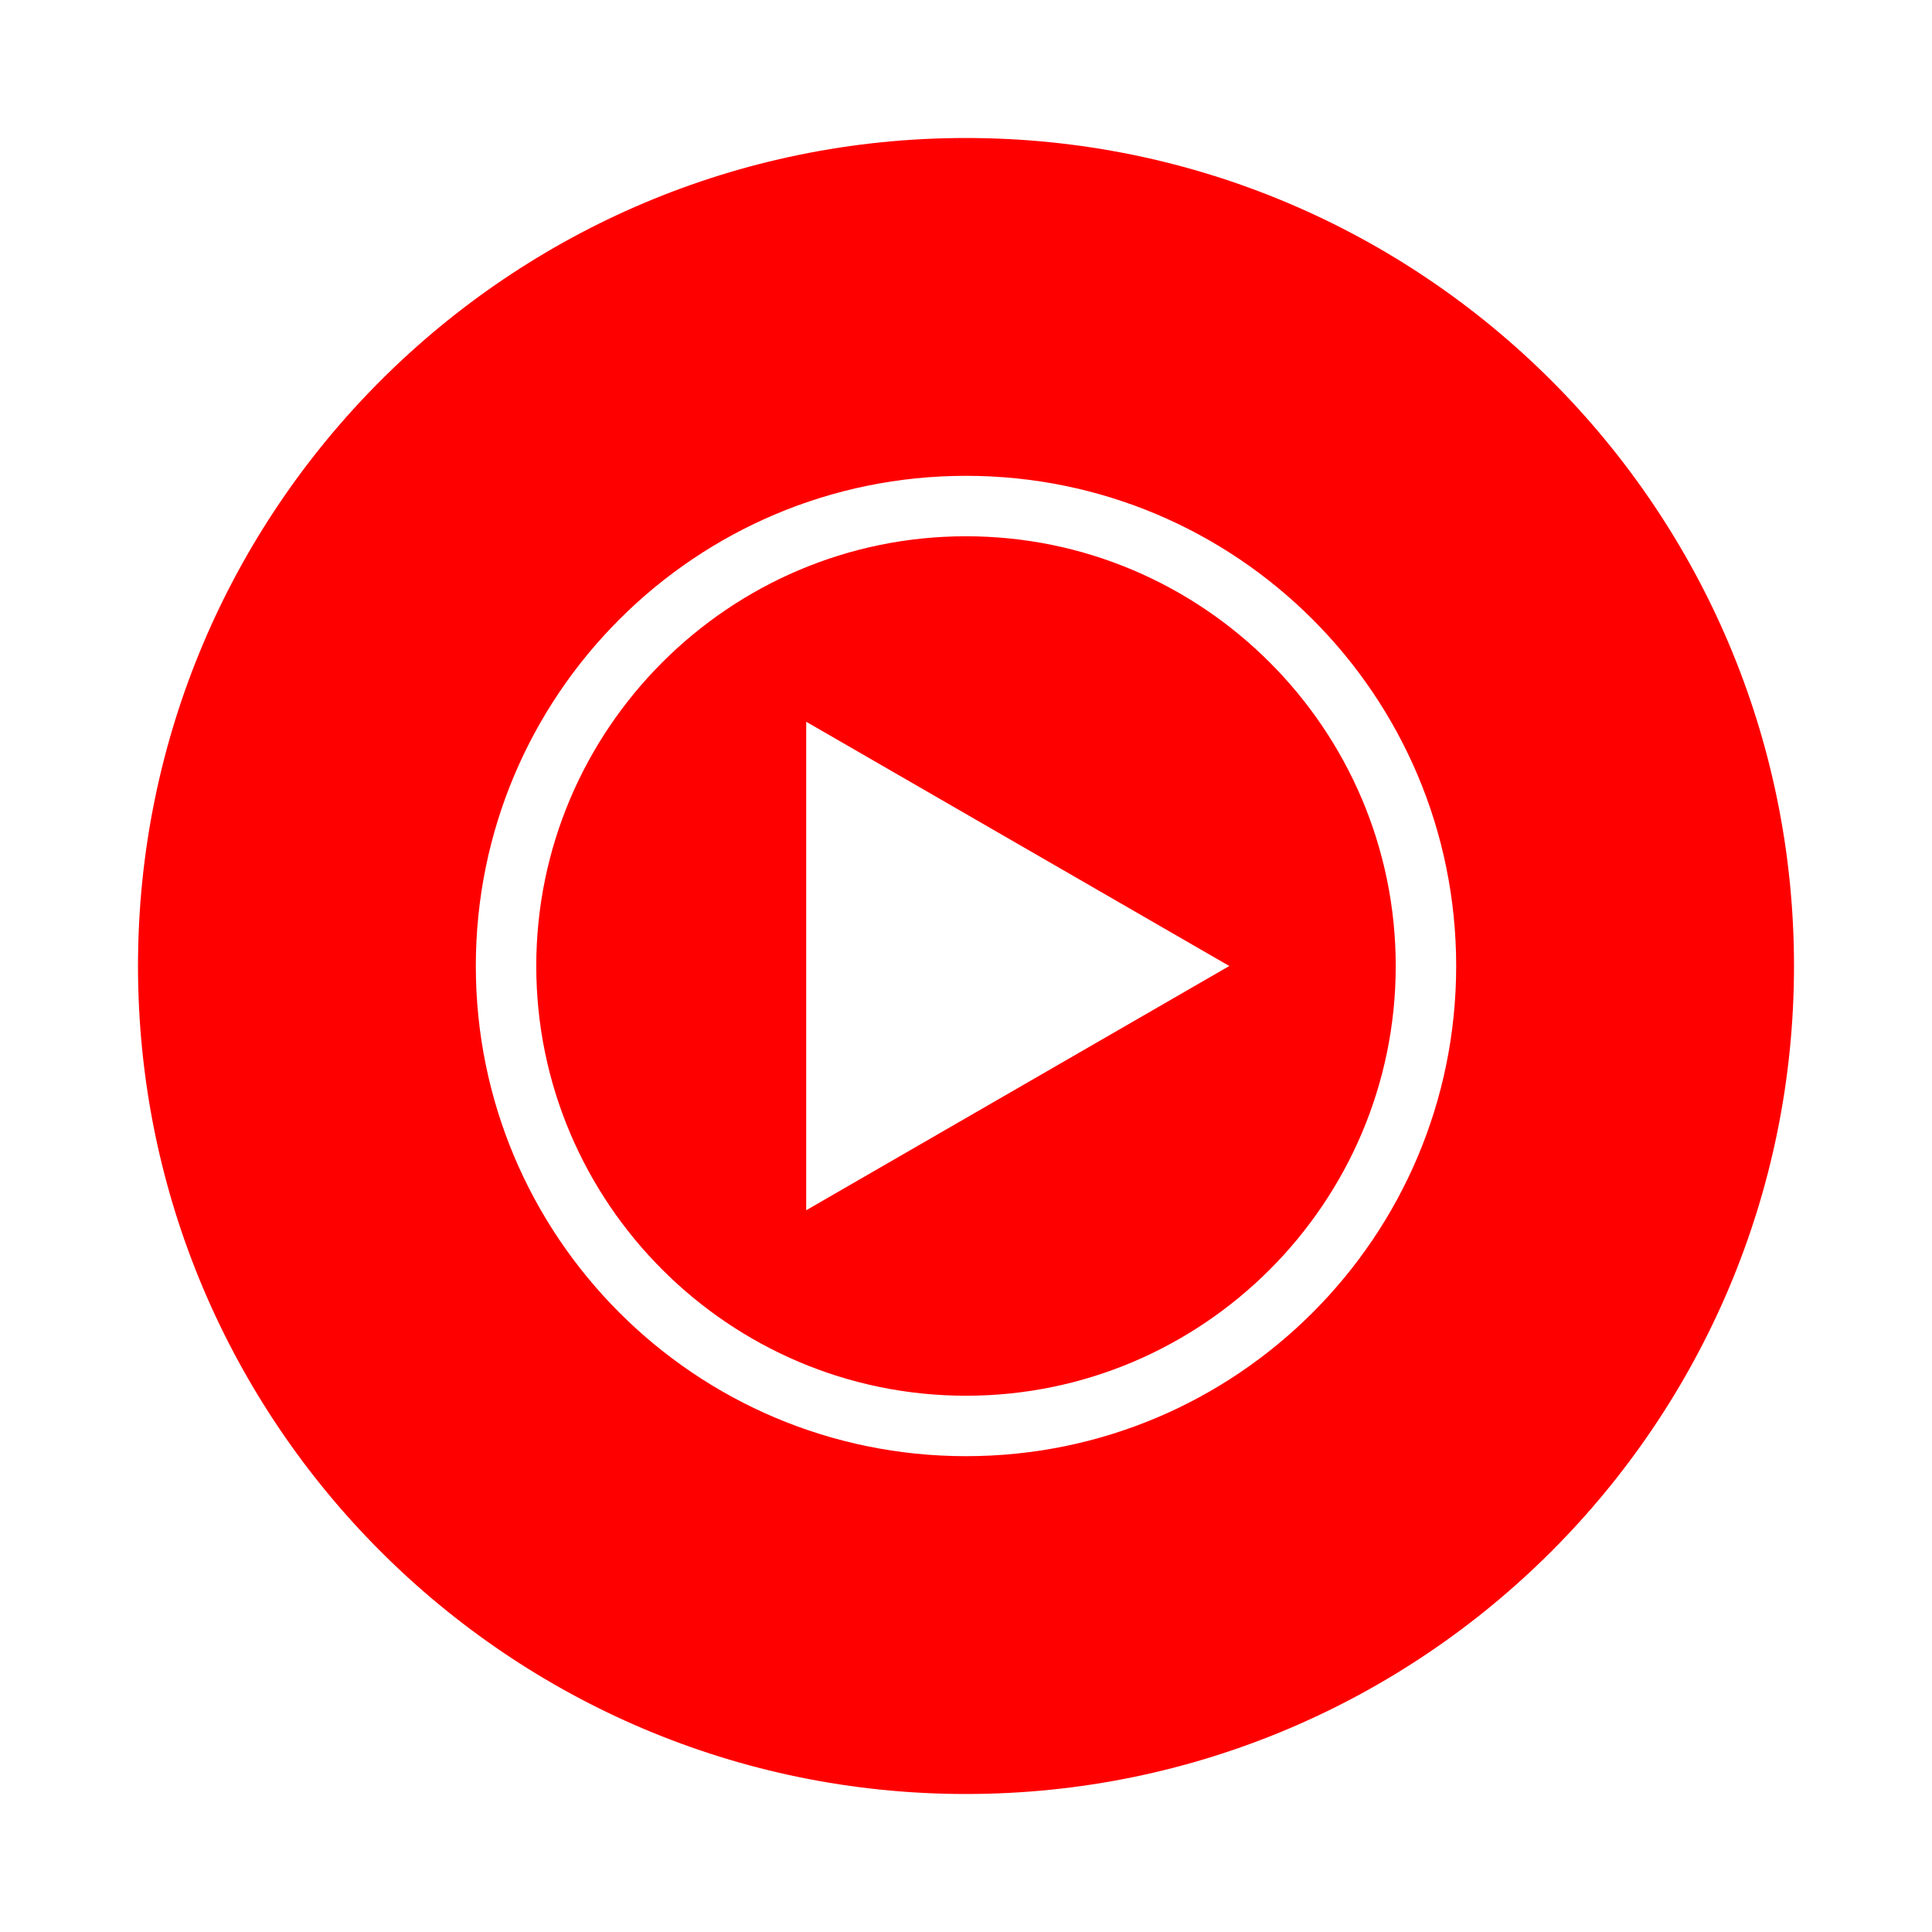
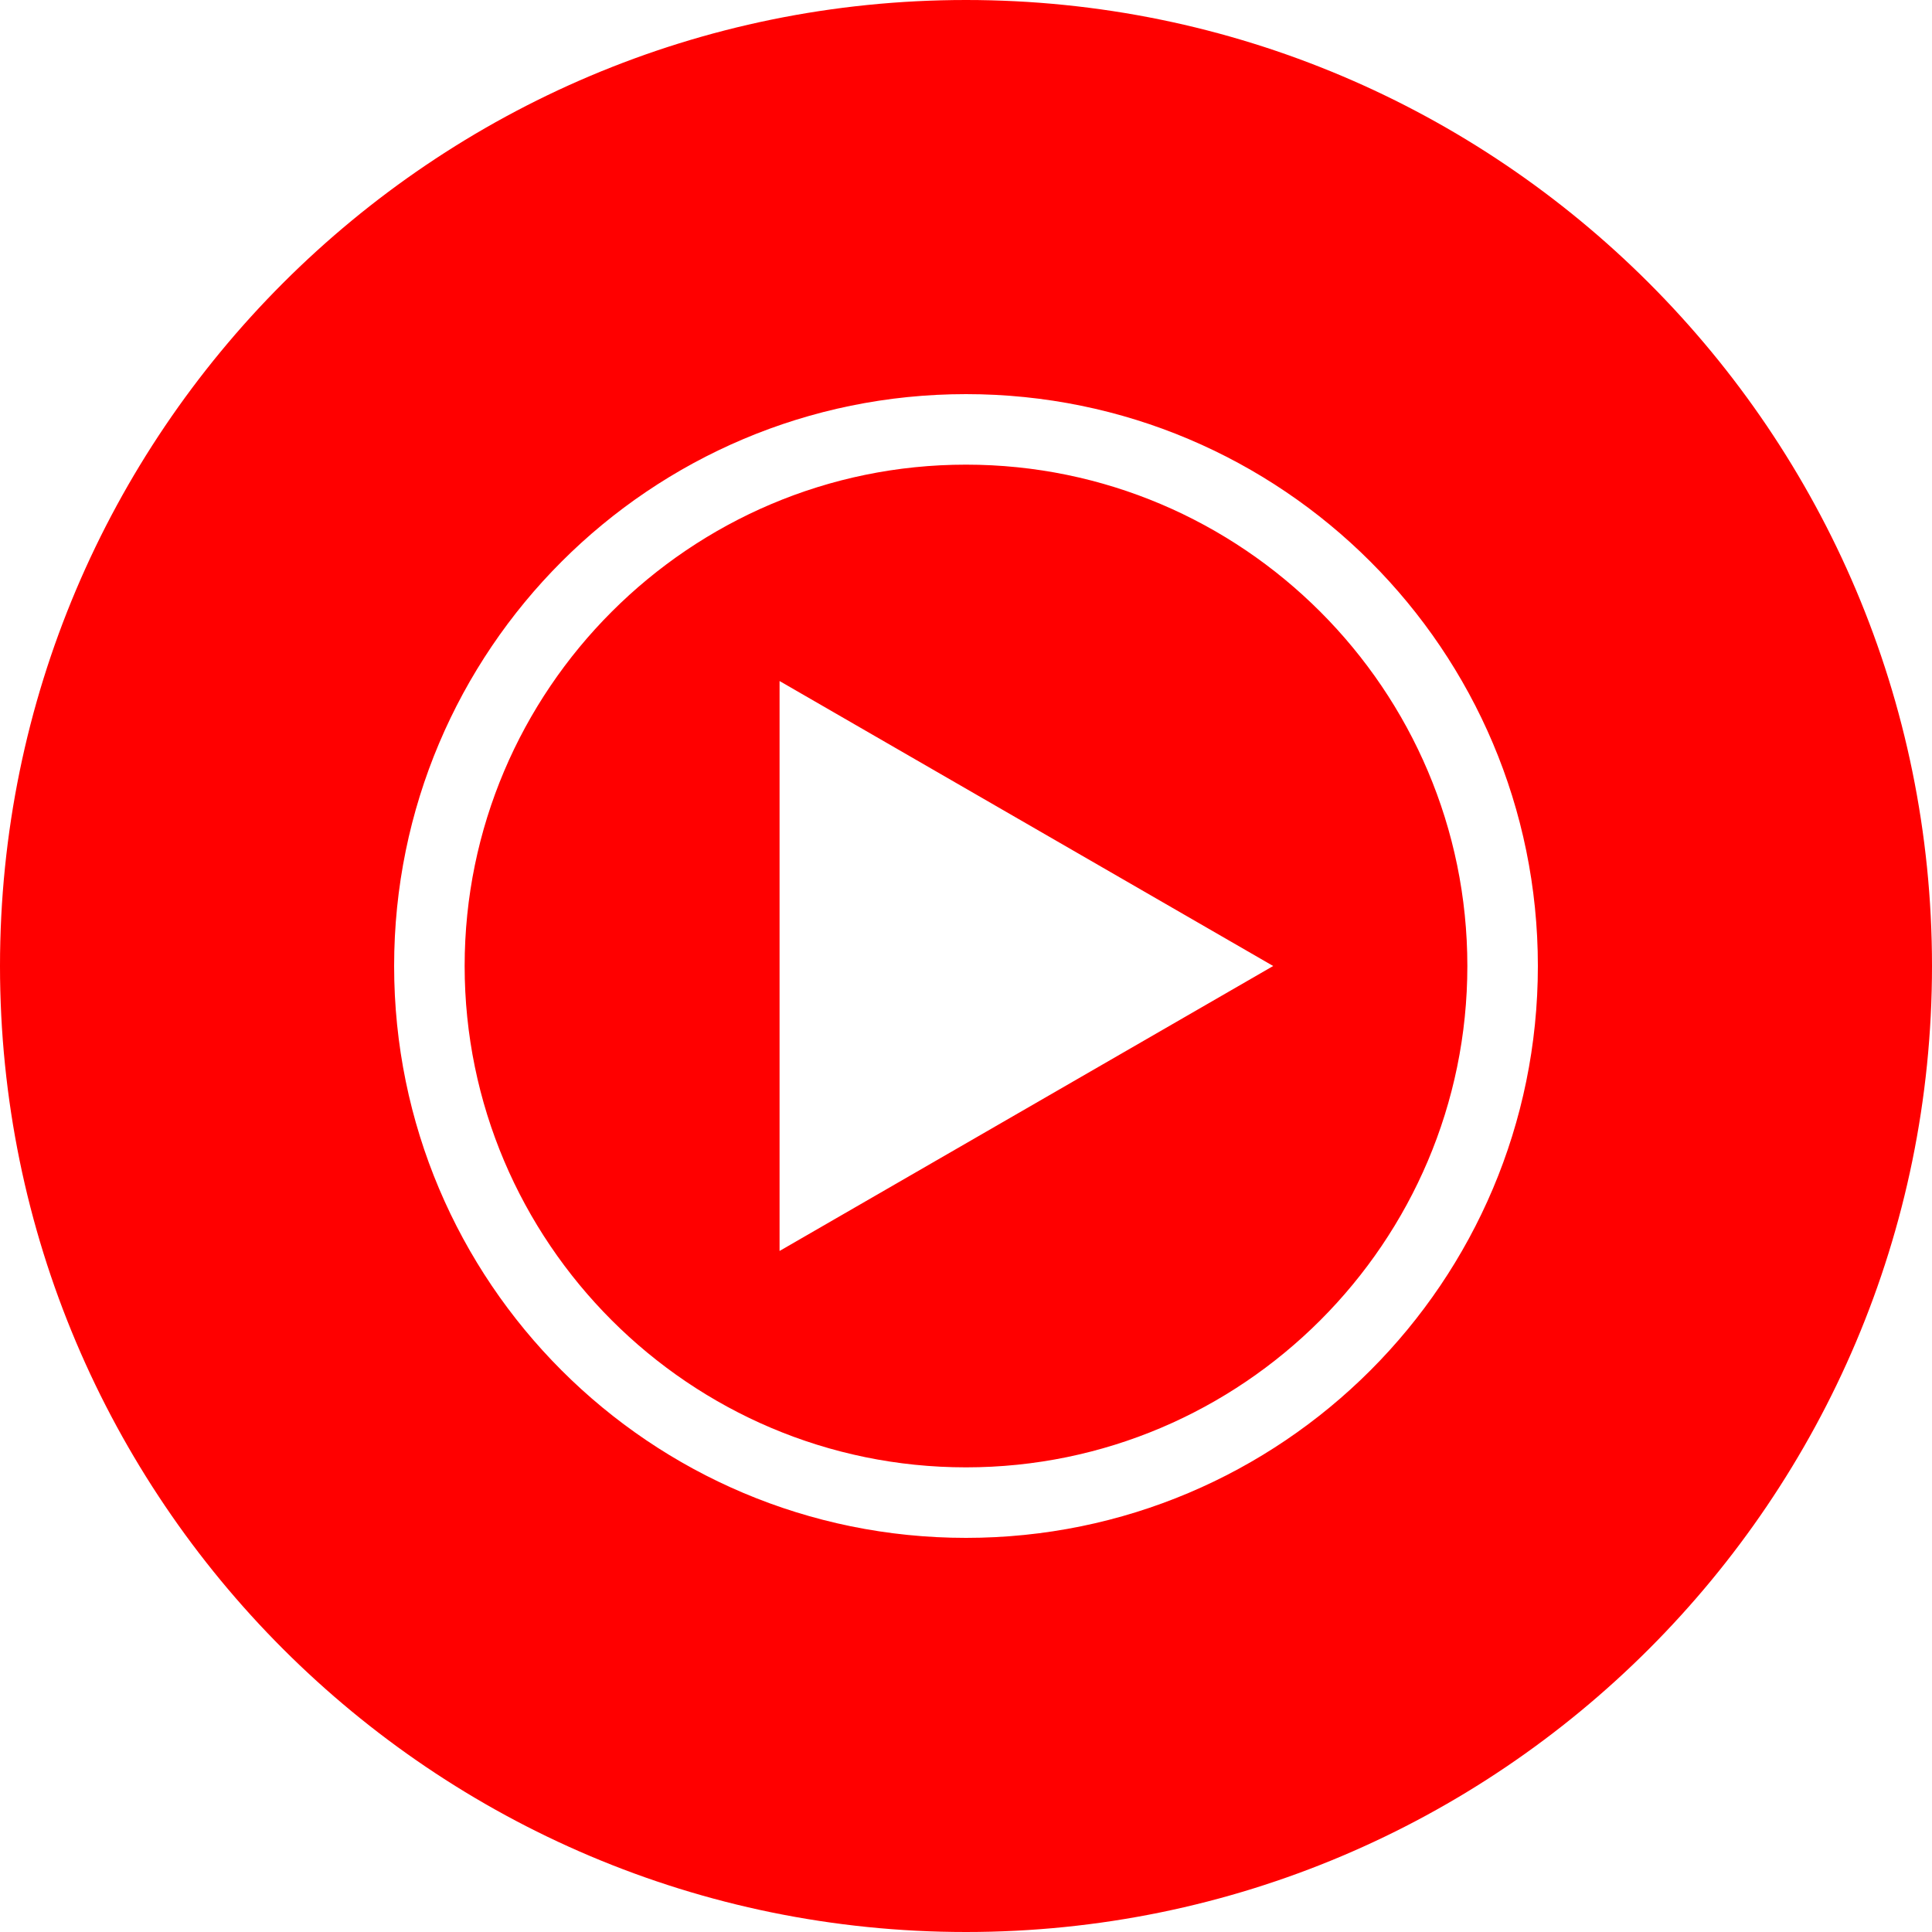
- <svg xmlns="http://www.w3.org/2000/svg" viewBox="-2 -2 28 28">
+ <svg xmlns="http://www.w3.org/2000/svg" viewBox="0 0 24 24">
  <path fill="#FF0000" d="M12 0C5.376 0 0 5.376 0 12s5.376 12 12 12 12-5.376 12-12S18.624 0 12 0zm0 19.104c-3.924 0-7.104-3.18-7.104-7.104S8.076 4.896 12 4.896s7.104 3.18 7.104 7.104-3.18 7.104-7.104 7.104zm0-13.332c-3.432 0-6.228 2.796-6.228 6.228S8.568 18.228 12 18.228s6.228-2.796 6.228-6.228S15.432 5.772 12 5.772zM9.684 15.54V8.46L15.816 12l-6.132 3.54z" />
</svg>
